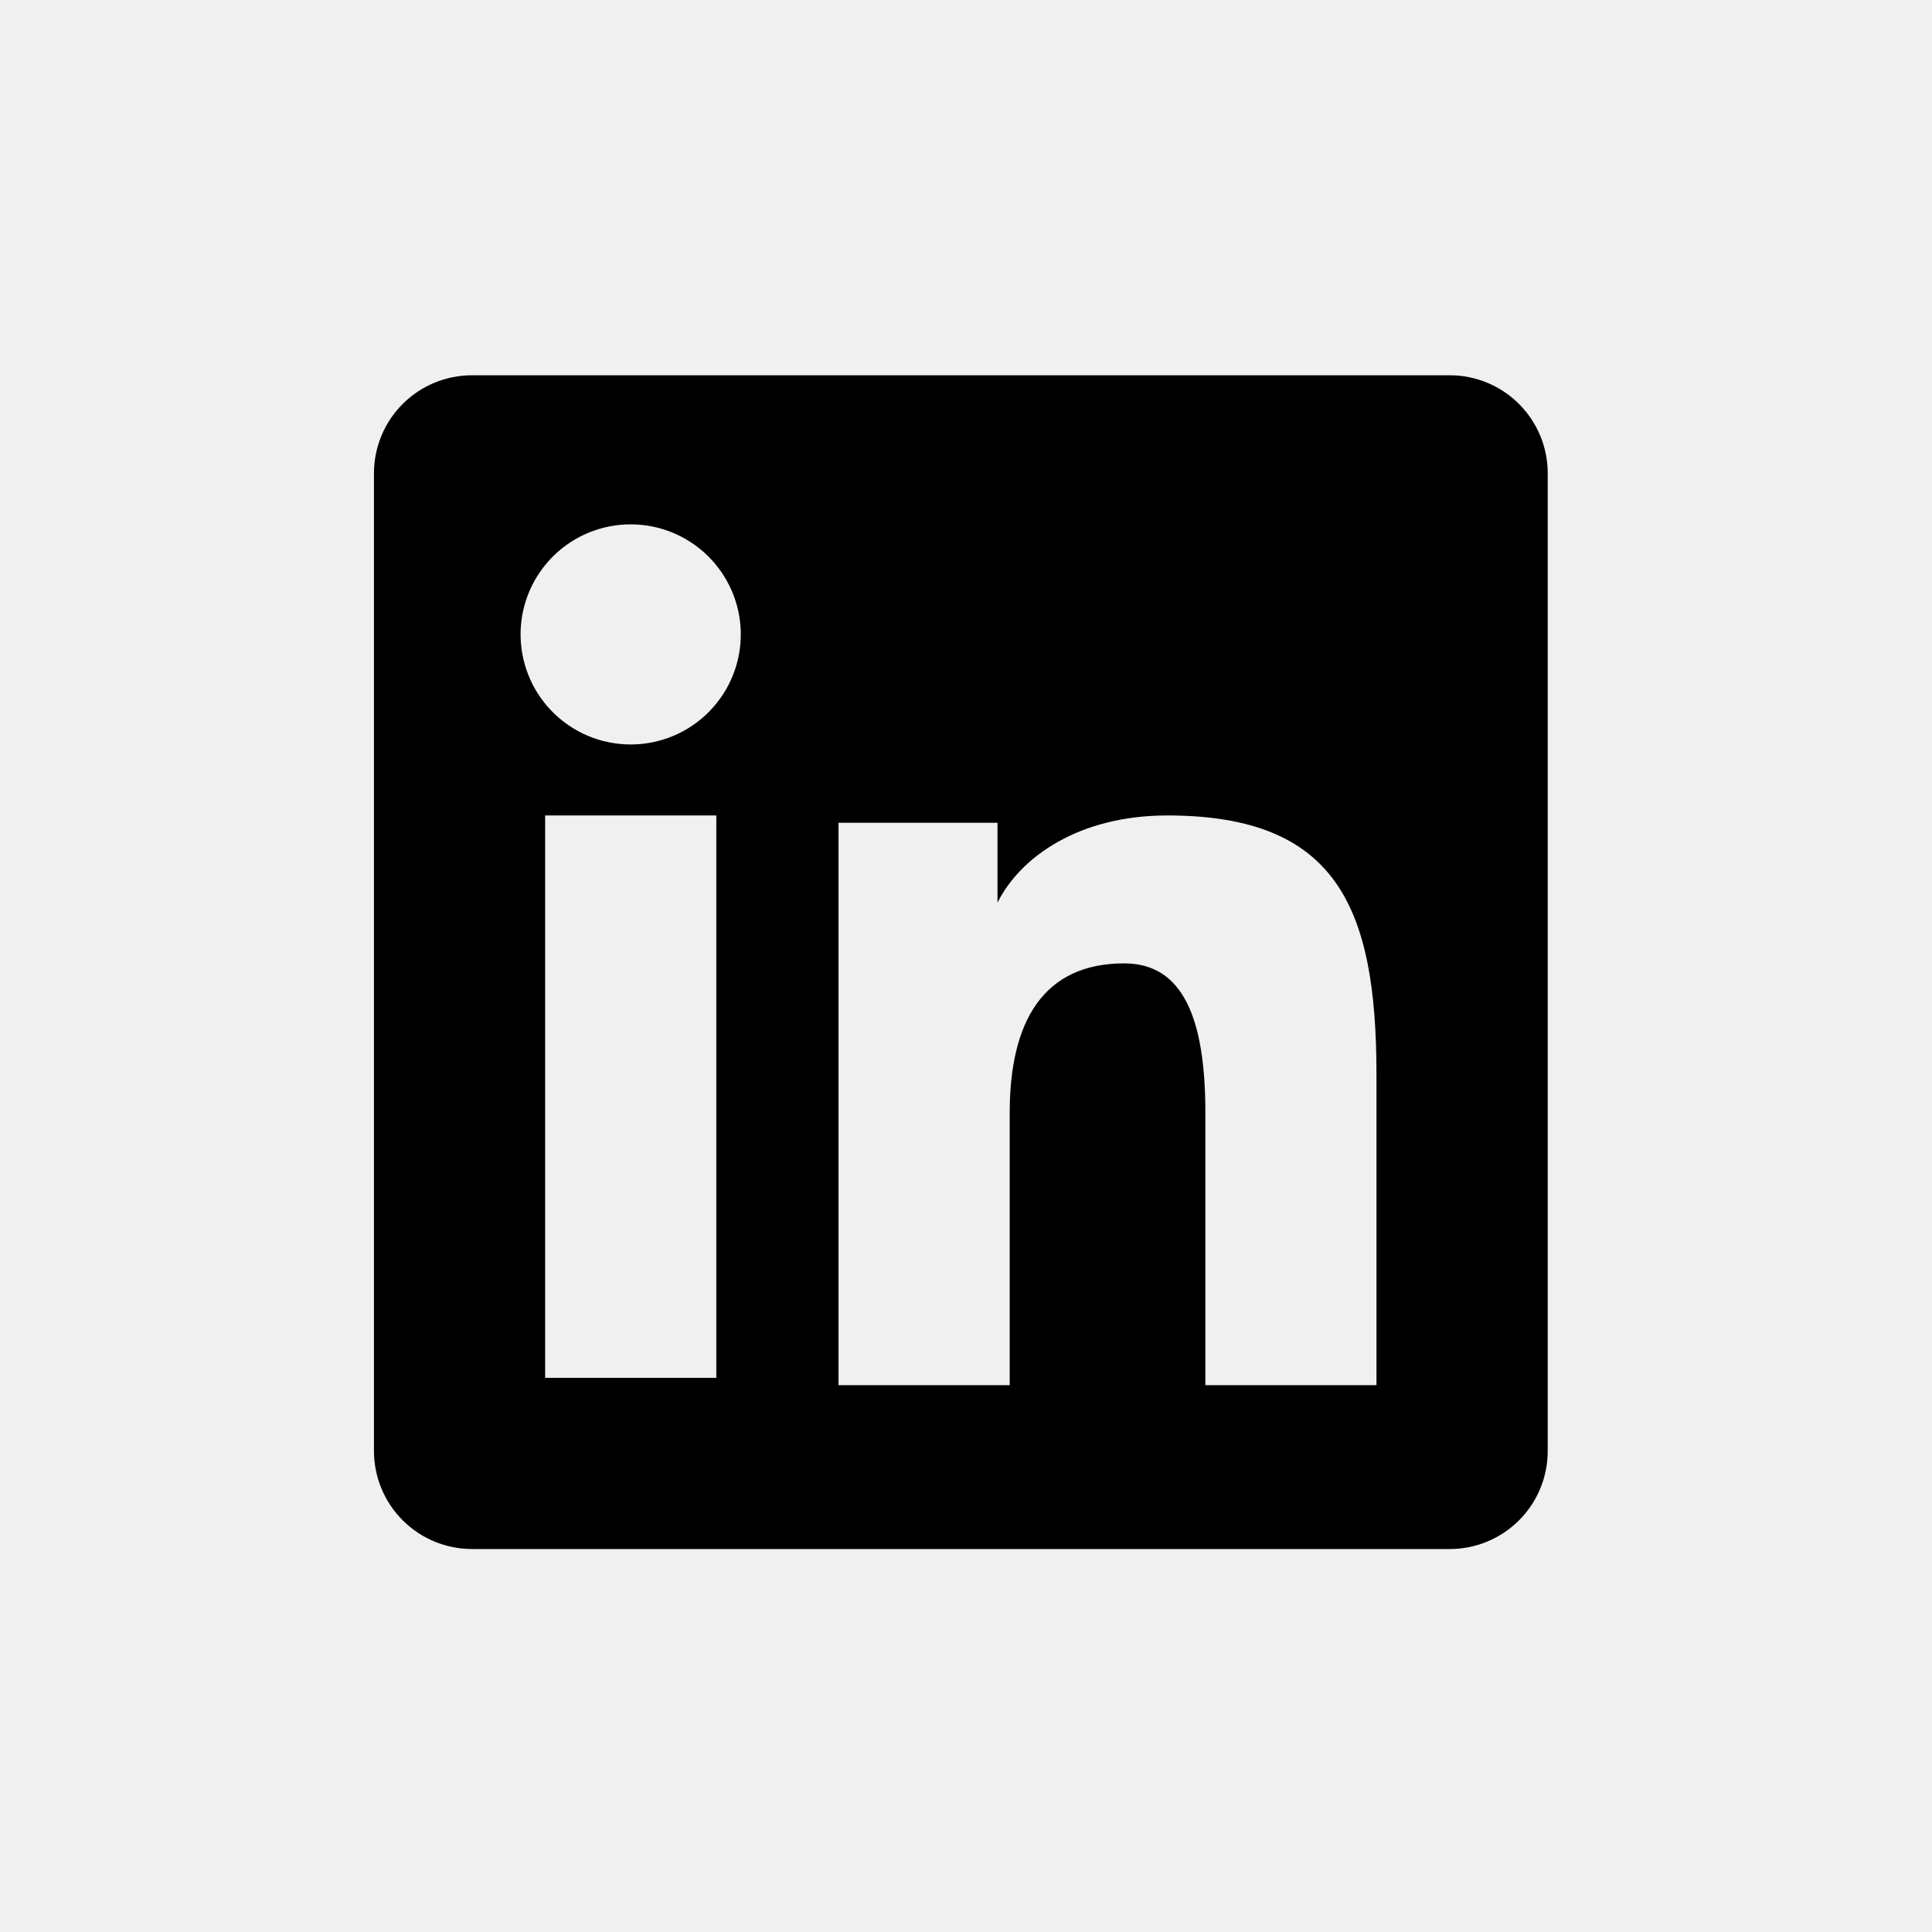
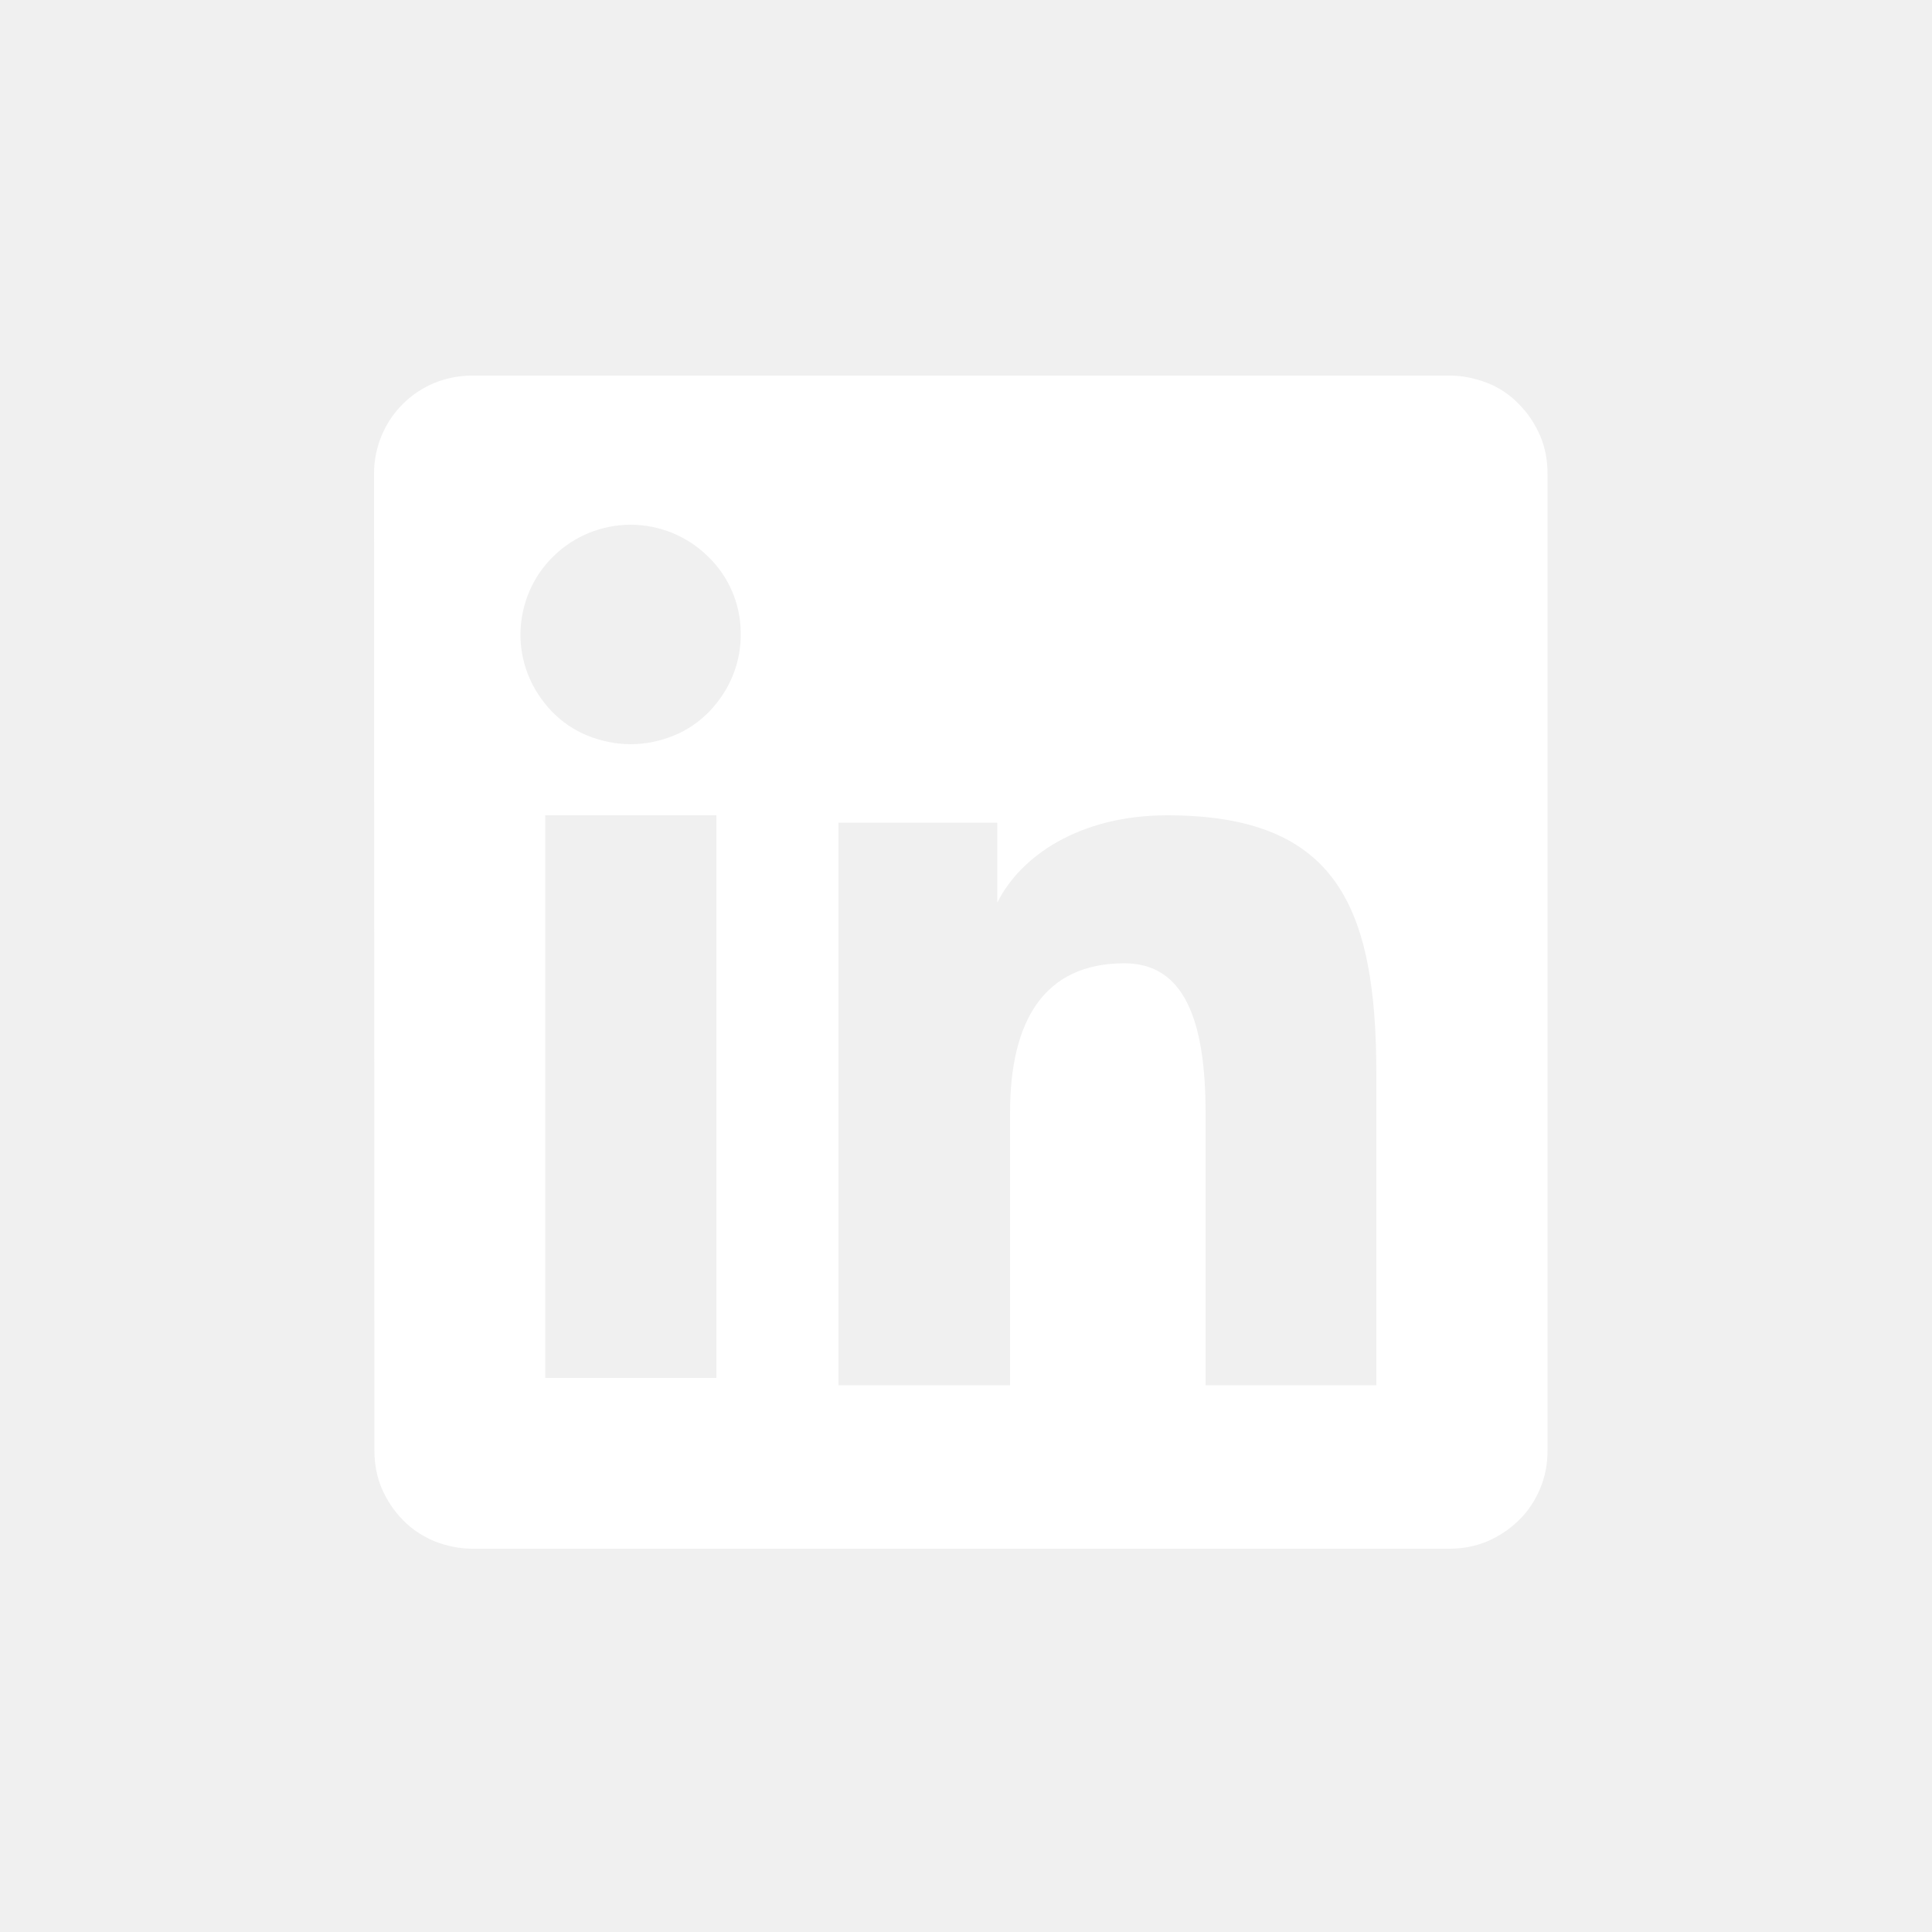
<svg xmlns="http://www.w3.org/2000/svg" version="1.1" id="Camada_1" x="0px" y="0px" viewBox="0 0 500 500" style="enable-background:new 0 0 500 500;" xml:space="preserve">
  <style type="text/css">
- 	.st0{fill-rule:evenodd;clip-rule:evenodd;}
+ 	.st0{fill-rule:evenodd;clip-rule:evenodd;fill:#FFFFFF;}
</style>
-   <path class="st0" d="M96.78,122.5c0-6.73,2.67-13.19,7.43-17.95c4.76-4.76,11.21-7.43,17.95-7.43h252.99  c3.34-0.01,6.64,0.65,9.72,1.92c3.08,1.27,5.89,3.14,8.24,5.5c2.36,2.36,4.23,5.16,5.51,8.24c1.28,3.08,1.93,6.39,1.93,9.72v252.99  c0,3.34-0.65,6.64-1.92,9.72c-1.27,3.08-3.14,5.89-5.5,8.24c-2.36,2.36-5.16,4.23-8.24,5.51c-3.08,1.27-6.39,1.93-9.72,1.93h-253  c-3.33,0-6.64-0.66-9.72-1.93c-3.08-1.28-5.88-3.15-8.24-5.51c-2.36-2.36-4.23-5.16-5.5-8.24c-1.27-3.08-1.93-6.38-1.93-9.72V122.5z   M217.02,212.94h41.13v20.66c5.94-11.87,21.13-22.56,43.95-22.56c43.76,0,54.13,23.65,54.13,67.05v80.39h-44.28v-70.5  c0-24.72-5.94-38.66-21.02-38.66c-20.92,0-29.62,15.04-29.62,38.66v70.5h-44.3V212.94z M141.08,356.59h44.3V211.04h-44.3v145.54  V356.59z M191.71,163.56c0.08,3.79-0.59,7.56-1.99,11.09c-1.39,3.53-3.48,6.74-6.13,9.45c-2.65,2.71-5.82,4.87-9.32,6.34  c-3.5,1.47-7.25,2.23-11.05,2.23c-3.79,0-7.55-0.76-11.05-2.23c-3.5-1.47-6.66-3.63-9.32-6.34c-2.65-2.71-4.74-5.93-6.13-9.45  c-1.39-3.53-2.07-7.3-1.99-11.09c0.16-7.44,3.24-14.53,8.56-19.74c5.32-5.21,12.47-8.12,19.92-8.12c7.45,0,14.6,2.92,19.92,8.12  C188.47,149.04,191.55,156.12,191.71,163.56L191.71,163.56z" />
+   <path class="st0" d="M96.8,122.5c0-6.7,2.7-13.2,7.4-17.9c4.8-4.8,11.2-7.4,18-7.4h253c3.3,0,6.6,0.7,9.7,1.9s5.9,3.1,8.2,5.5  c2.4,2.4,4.2,5.2,5.5,8.2s1.9,6.4,1.9,9.7v253c0,3.3-0.6,6.6-1.9,9.7c-1.3,3.1-3.1,5.9-5.5,8.2c-2.4,2.4-5.2,4.2-8.2,5.5  c-3.1,1.3-6.4,1.9-9.7,1.9h-253c-3.3,0-6.6-0.7-9.7-1.9c-3.1-1.3-5.9-3.1-8.2-5.5c-2.4-2.4-4.2-5.2-5.5-8.2s-1.9-6.4-1.9-9.7  L96.8,122.5L96.8,122.5z M217,212.9h41.1v20.7c5.9-11.9,21.1-22.6,44-22.6c43.8,0,54.1,23.6,54.1,67.1v80.4H312V288  c0-24.7-5.9-38.7-21-38.7c-20.9,0-29.6,15-29.6,38.7v70.5H217L217,212.9L217,212.9z M141.1,356.6h44.3V211h-44.3V356.6L141.1,356.6z   M191.7,163.6c0.1,3.8-0.6,7.6-2,11.1c-1.4,3.5-3.5,6.7-6.1,9.4c-2.6,2.7-5.8,4.9-9.3,6.3s-7.2,2.2-11.1,2.2  c-3.8,0-7.6-0.8-11.1-2.2s-6.7-3.6-9.3-6.3c-2.6-2.7-4.7-5.9-6.1-9.4c-1.4-3.5-2.1-7.3-2-11.1c0.2-7.4,3.2-14.5,8.6-19.7  c5.3-5.2,12.5-8.1,19.9-8.1s14.6,2.9,19.9,8.1C188.5,149,191.6,156.1,191.7,163.6L191.7,163.6z" />
</svg>
